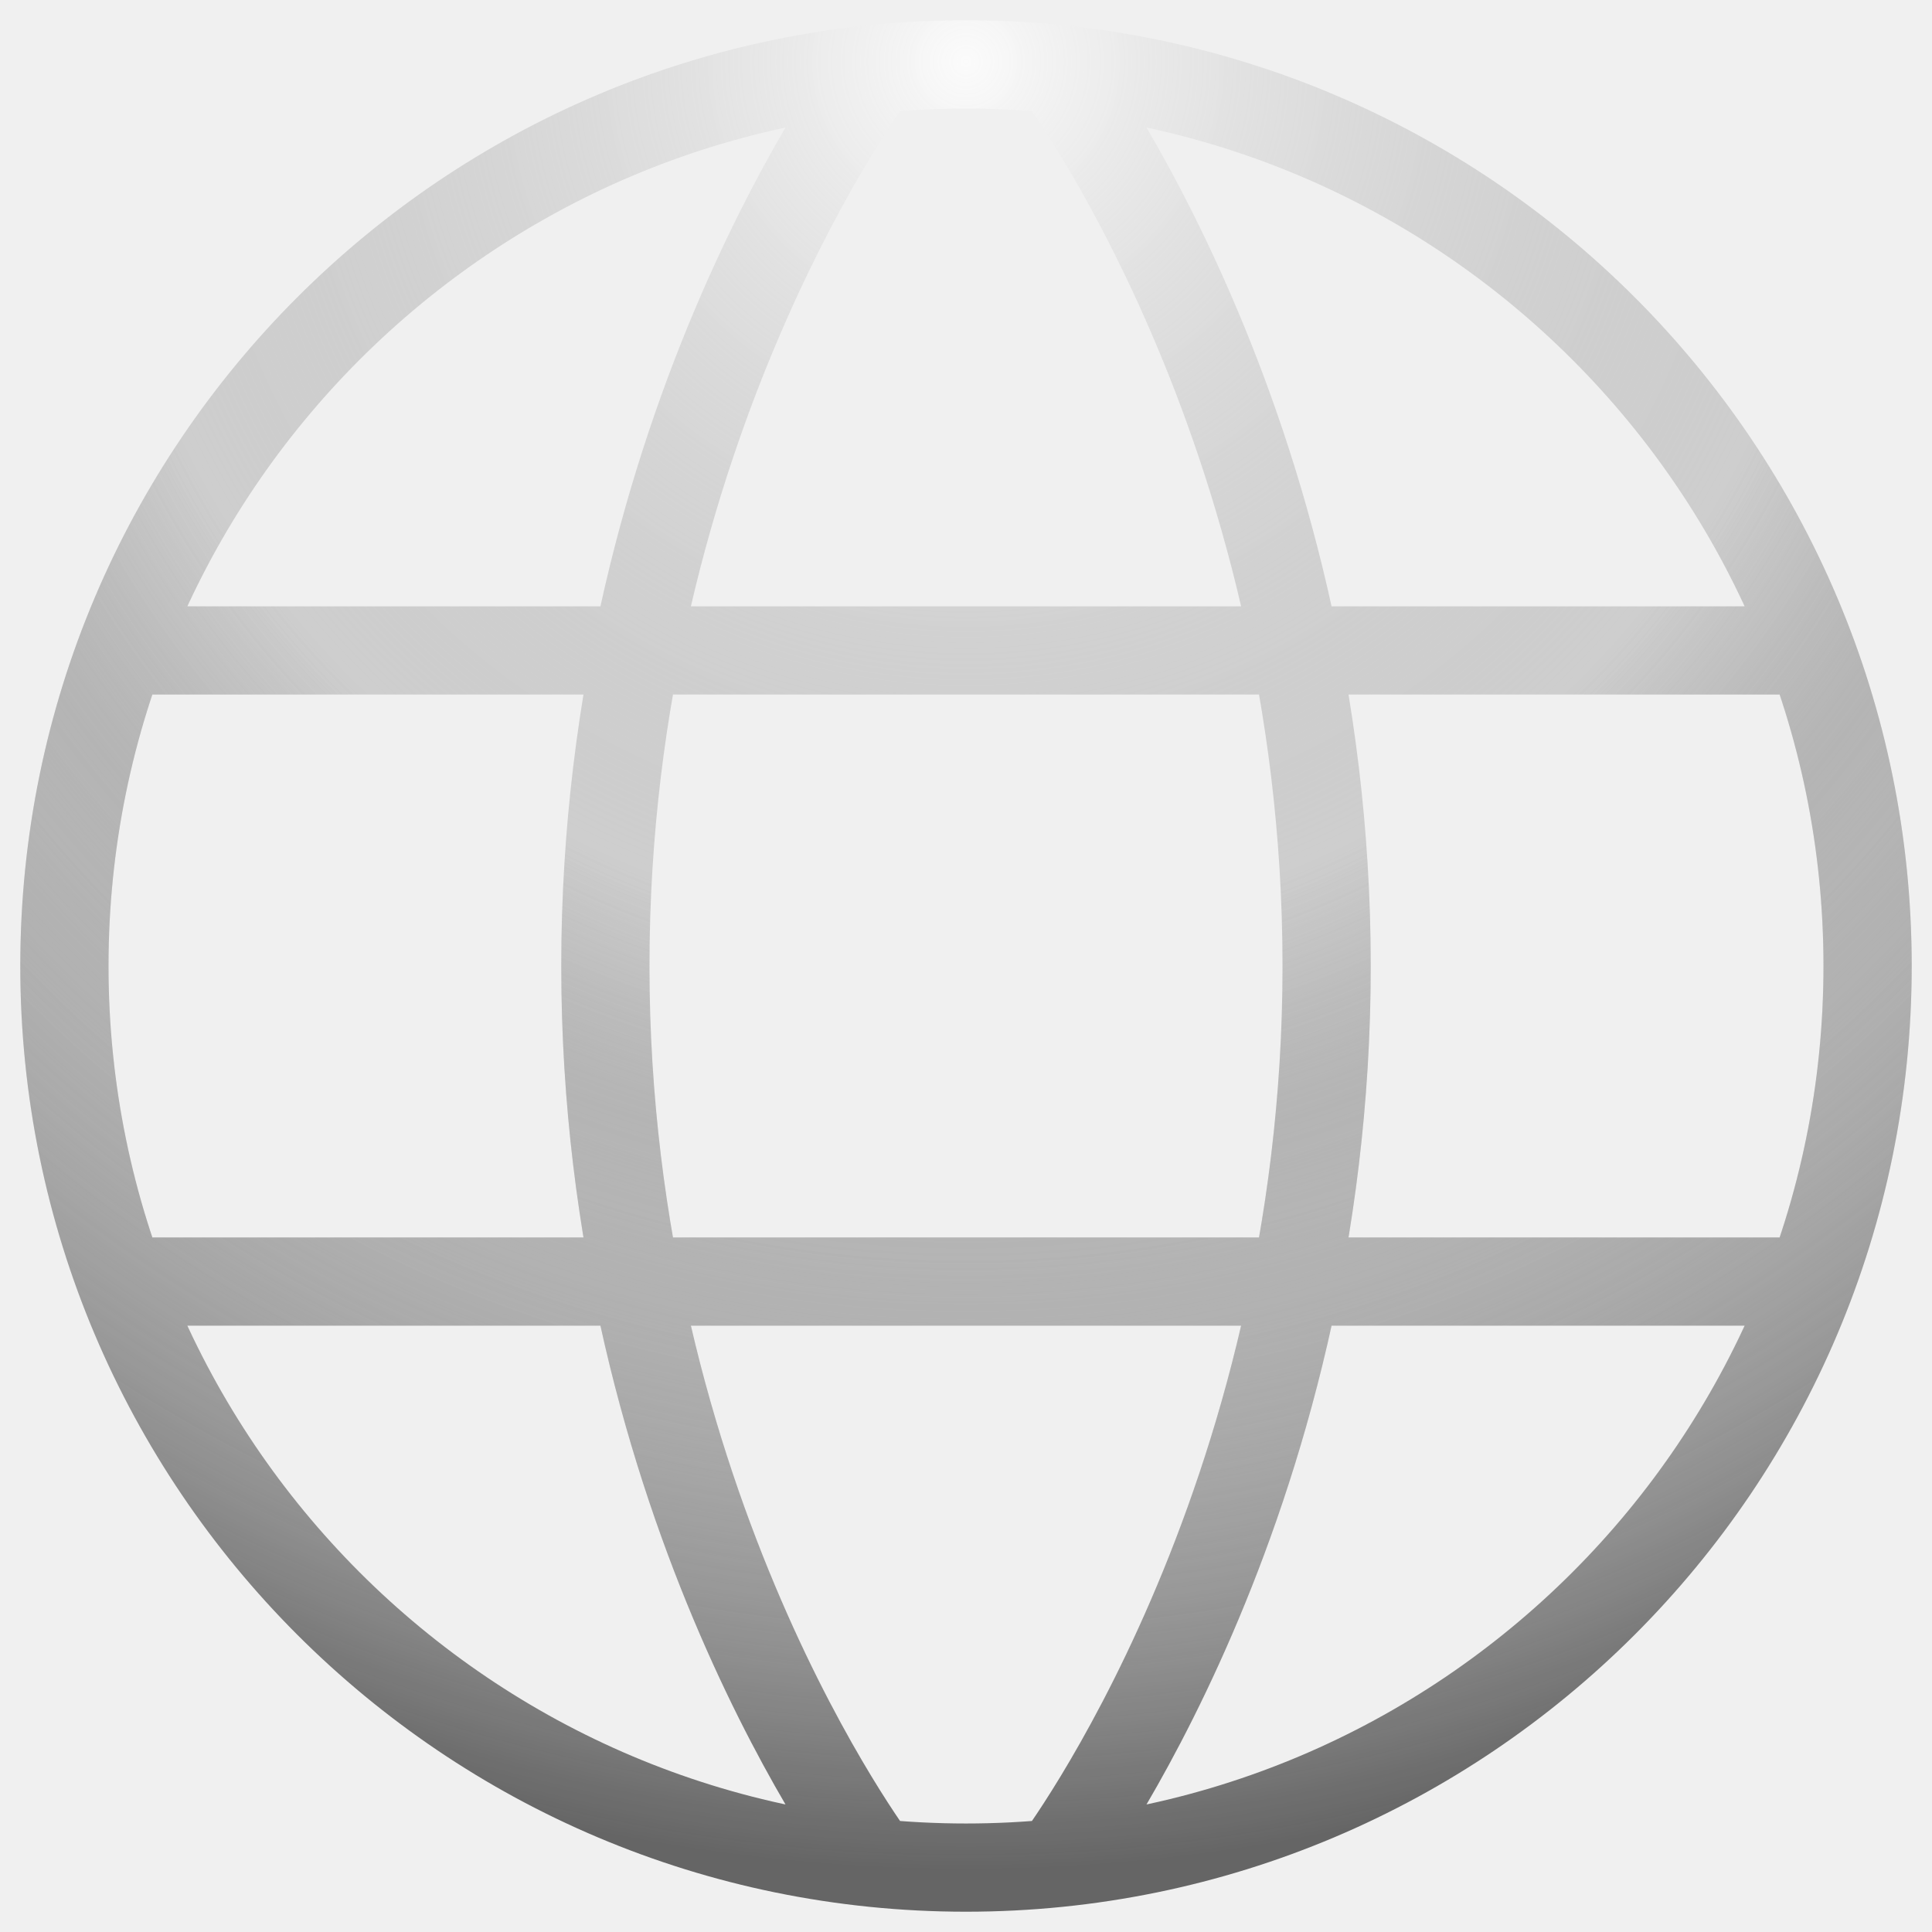
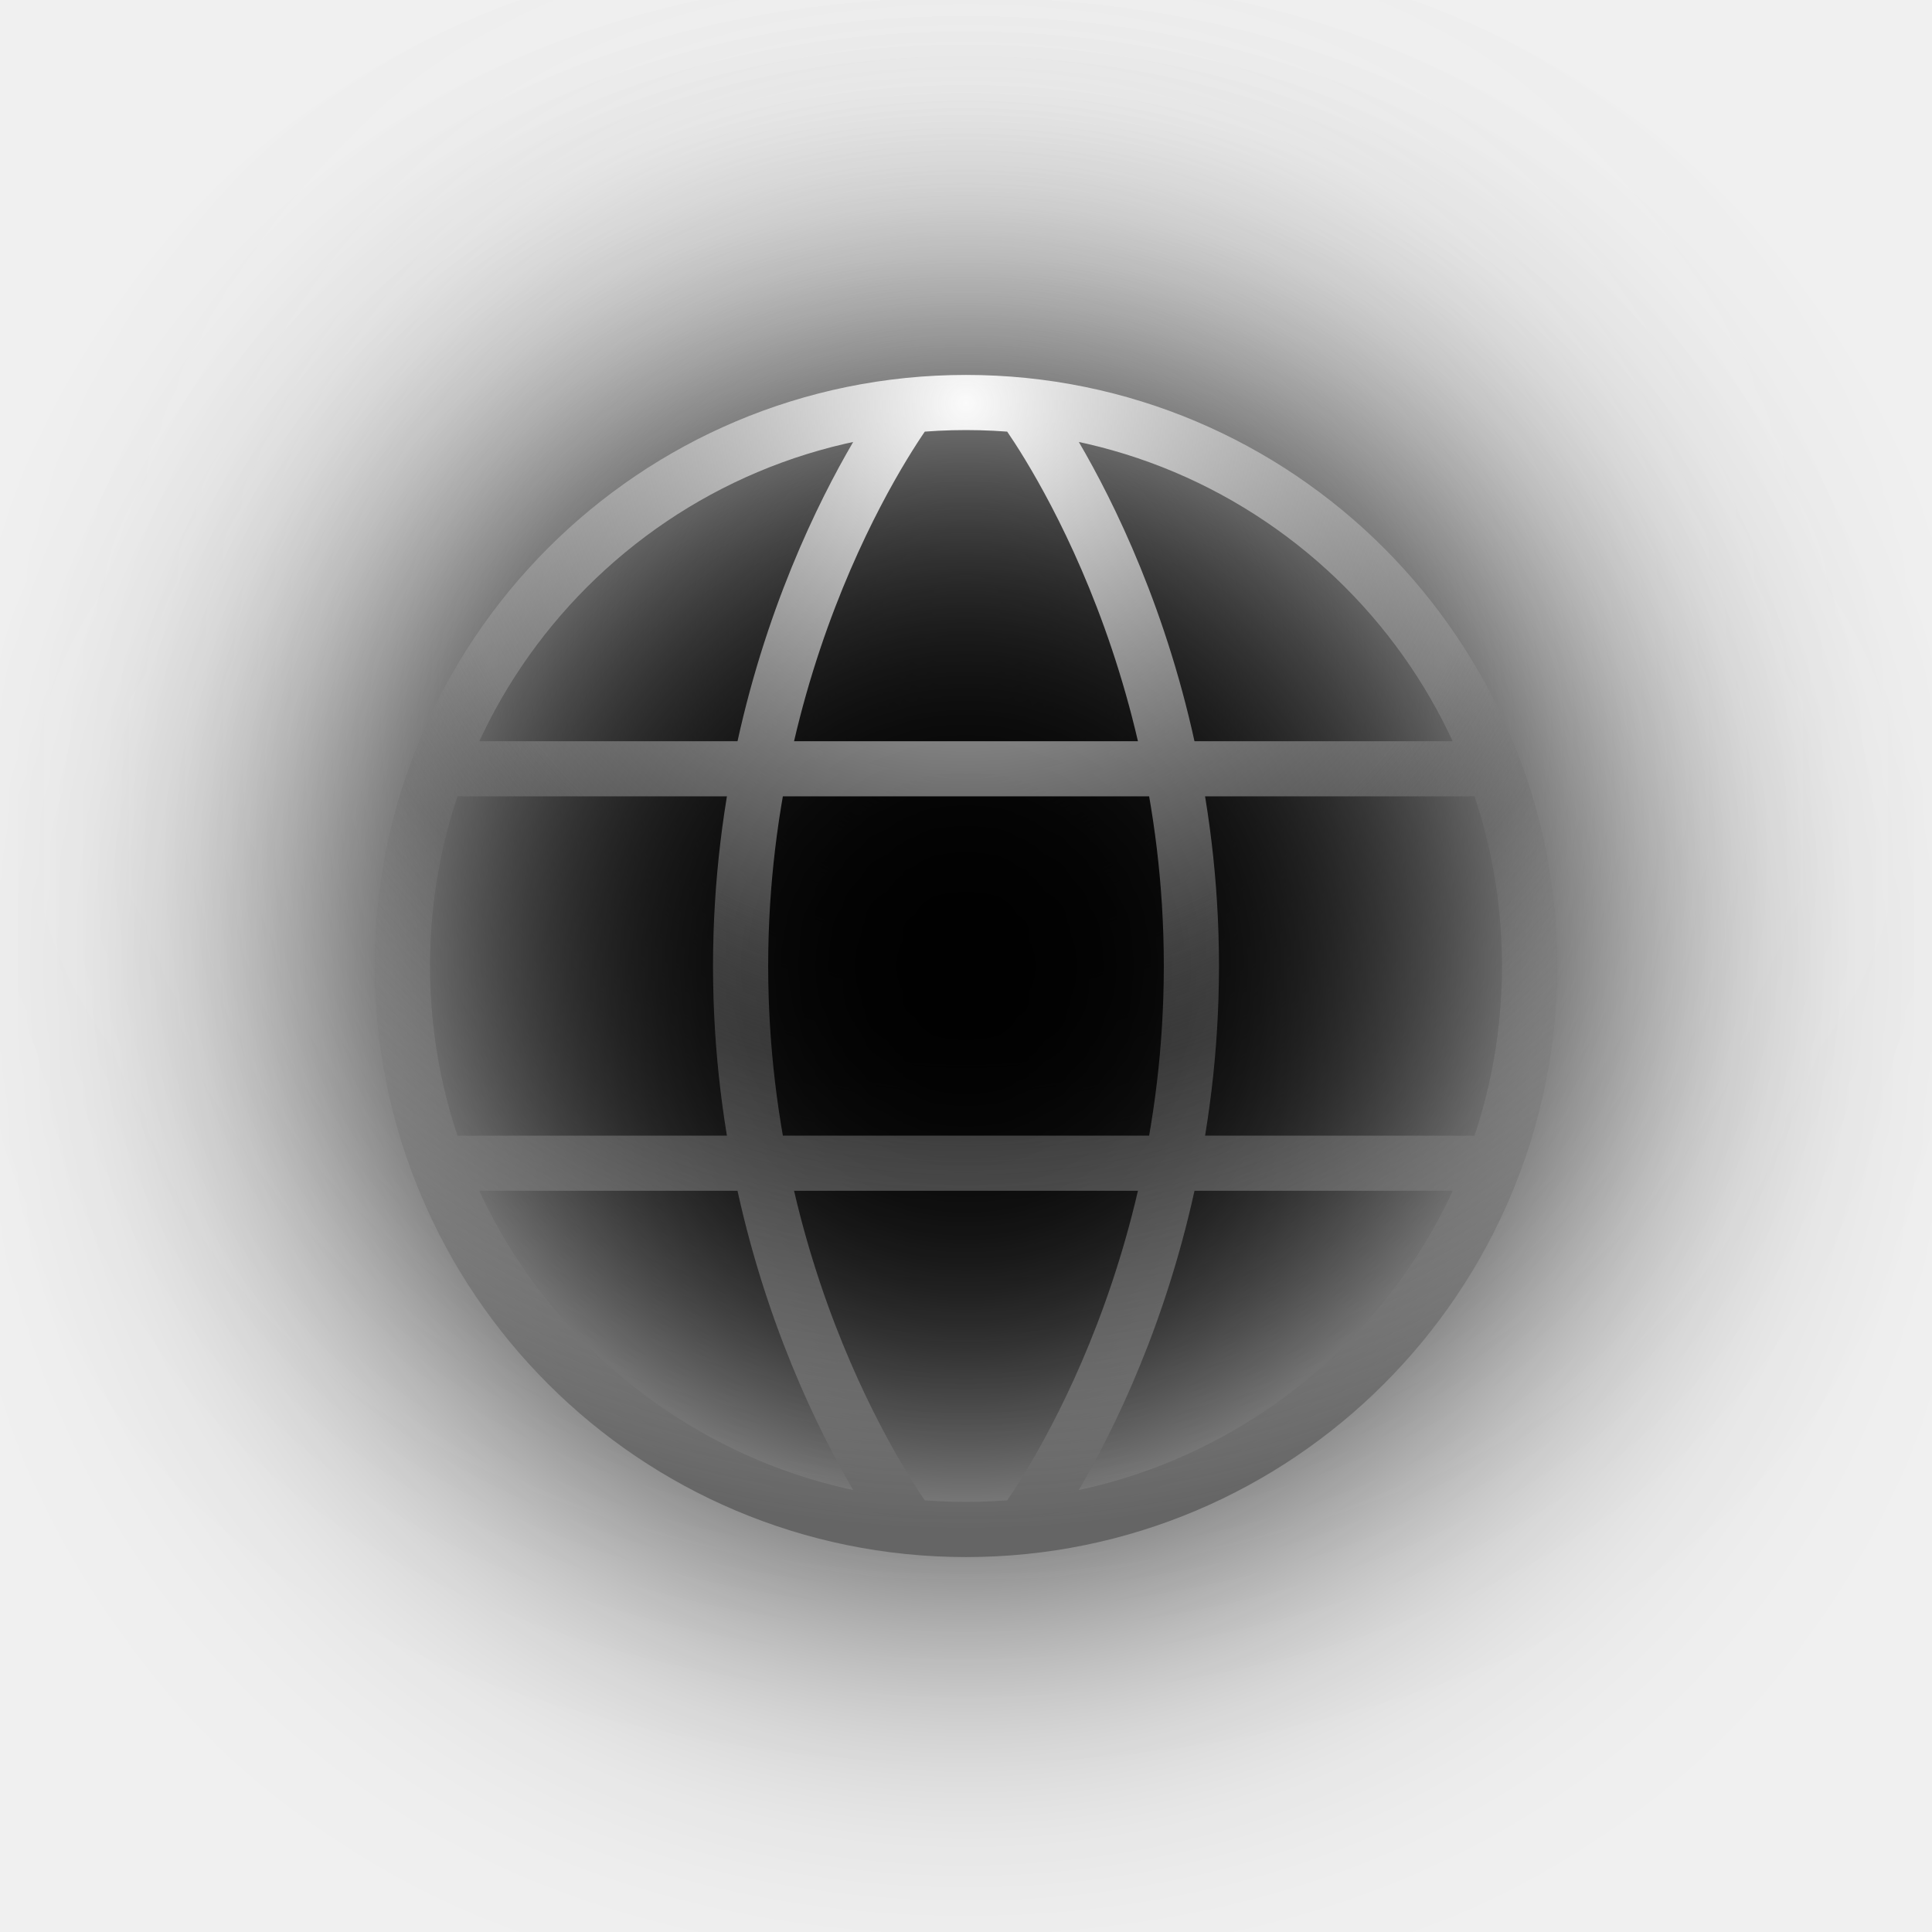
- <svg xmlns="http://www.w3.org/2000/svg" width="30" height="30" viewBox="0 0 30 30" fill="none">
-   <path d="M16.4 1.07C16.4 1.07 20.6 6.6 20.6 15C20.6 23.4 16.4 28.93 16.4 28.93M13.6 28.93C13.6 28.93 9.4 23.4 9.4 15C9.4 6.6 13.6 1.07 13.6 1.07M1.882 19.9H28.118M1.882 10.1H28.118M1 15C1 22.732 7.268 29 15 29C22.732 29 29 22.732 29 15C29 7.268 22.732 1 15 1C7.268 1 1 7.268 1 15Z" stroke="url(#paint0_radial_13440_256294)" stroke-width="1.37" />
-   <path d="M16.4 1.07C16.4 1.07 20.6 6.6 20.6 15C20.6 23.4 16.4 28.93 16.4 28.93M13.6 28.93C13.6 28.93 9.4 23.4 9.4 15C9.4 6.6 13.6 1.07 13.6 1.07M1.882 19.9H28.118M1.882 10.1H28.118M1 15C1 22.732 7.268 29 15 29C22.732 29 29 22.732 29 15C29 7.268 22.732 1 15 1C7.268 1 1 7.268 1 15Z" stroke="url(#paint1_radial_13440_256294)" stroke-width="1.37" />
+ <svg xmlns="http://www.w3.org/2000/svg" width="48" height="48" viewBox="0 0 48 48" fill="none">
+   <g clip-path="url(#clip0_13432_230128)">
+     <g filter="url(#filter0_f_13432_230128)">
+       <mask id="path-1-inside-1_13432_230128" fill="white">
+         <path d="M10 24C10 31.732 16.268 38 24 38C31.732 38 38 31.732 38 24C38 16.268 31.732 10 24 10C16.268 10 10 16.268 10 24Z" />
+         <path d="M25.4 10.07C25.4 10.07 29.6 15.6 29.6 24C29.6 32.4 25.4 37.93 25.4 37.93M22.6 37.93C22.6 37.93 18.4 32.4 18.4 24C18.4 15.6 22.6 10.07 22.6 10.07M10.882 28.9H37.118H10.882ZM10.882 19.1H37.118H10.882Z" />
+       </mask>
+       <path d="M3 24C3 35.598 12.402 45 24 45V31C20.134 31 17 27.866 17 24H3ZM24 45C35.598 45 45 35.598 45 24H31C31 27.866 27.866 31 24 31V45ZM45 24C45 12.402 35.598 3 24 3V17C27.866 17 31 20.134 31 24H45ZM24 3C12.402 3 3 12.402 3 24H17C17 20.134 20.134 17 24 17V3ZM25.4 10.07C19.826 14.304 19.824 14.302 19.823 14.3C19.822 14.299 19.821 14.297 19.82 14.296C19.818 14.294 19.816 14.291 19.814 14.289C19.811 14.284 19.807 14.28 19.804 14.276C19.798 14.268 19.793 14.261 19.789 14.255C19.78 14.244 19.776 14.237 19.774 14.235C19.772 14.232 19.783 14.247 19.806 14.281C19.852 14.348 19.945 14.488 20.07 14.694C20.321 15.108 20.692 15.777 21.073 16.659C21.84 18.437 22.6 20.969 22.6 24H36.6C36.6 18.631 35.26 14.198 33.927 11.111C33.258 9.561 32.579 8.322 32.043 7.437C31.774 6.994 31.538 6.635 31.355 6.368C31.263 6.234 31.184 6.122 31.12 6.033C31.088 5.989 31.06 5.95 31.035 5.918C31.023 5.901 31.012 5.886 31.002 5.873C30.997 5.866 30.992 5.859 30.987 5.853C30.985 5.85 30.983 5.847 30.981 5.845C30.98 5.843 30.978 5.841 30.978 5.84C30.976 5.838 30.974 5.836 25.4 10.07ZM22.6 24C22.6 27.032 21.84 29.563 21.073 31.341C20.692 32.224 20.321 32.892 20.07 33.307C19.945 33.513 19.852 33.652 19.806 33.72C19.783 33.753 19.772 33.769 19.774 33.765C19.776 33.763 19.78 33.757 19.789 33.745C19.793 33.74 19.798 33.733 19.804 33.724C19.807 33.721 19.811 33.716 19.814 33.711C19.816 33.709 19.818 33.707 19.82 33.704C19.821 33.703 19.822 33.701 19.823 33.7C19.824 33.698 19.826 33.696 25.4 37.93C30.974 42.164 30.976 42.162 30.978 42.16C30.978 42.159 30.98 42.157 30.981 42.156C30.983 42.153 30.985 42.15 30.987 42.147C30.992 42.141 30.997 42.135 31.002 42.128C31.012 42.114 31.023 42.099 31.035 42.083C31.06 42.05 31.088 42.011 31.12 41.967C31.184 41.878 31.263 41.767 31.355 41.633C31.538 41.365 31.774 41.007 32.043 40.563C32.579 39.678 33.258 38.439 33.927 36.889C35.26 33.802 36.6 29.369 36.6 24H22.6ZM22.6 37.93C28.174 33.696 28.176 33.698 28.177 33.7C28.178 33.701 28.179 33.703 28.18 33.704C28.182 33.707 28.184 33.709 28.186 33.711C28.189 33.716 28.193 33.721 28.196 33.724C28.202 33.733 28.207 33.74 28.211 33.745C28.22 33.757 28.224 33.763 28.226 33.765C28.228 33.769 28.217 33.753 28.194 33.72C28.148 33.652 28.055 33.513 27.93 33.307C27.679 32.892 27.308 32.224 26.927 31.341C26.16 29.563 25.4 27.032 25.4 24H11.4C11.4 29.369 12.741 33.802 14.073 36.889C14.742 38.439 15.421 39.678 15.957 40.563C16.226 41.007 16.462 41.365 16.645 41.633C16.737 41.767 16.816 41.878 16.88 41.967C16.912 42.011 16.94 42.05 16.965 42.083C16.977 42.099 16.988 42.114 16.998 42.128C17.003 42.135 17.008 42.141 17.013 42.147C17.015 42.15 17.017 42.153 17.019 42.156C17.02 42.157 17.022 42.159 17.022 42.16C17.024 42.162 17.026 42.164 22.6 37.93ZM25.4 24C25.4 20.969 26.16 18.437 26.927 16.659C27.308 15.777 27.679 15.108 27.93 14.694C28.055 14.488 28.148 14.348 28.194 14.281C28.217 14.247 28.228 14.232 28.226 14.235C28.224 14.237 28.22 14.244 28.211 14.255C28.207 14.261 28.202 14.268 28.196 14.276C28.193 14.28 28.189 14.284 28.186 14.289C28.184 14.291 28.182 14.294 28.18 14.296C28.179 14.297 28.178 14.299 28.177 14.3C28.176 14.302 28.174 14.304 22.6 10.07C17.026 5.836 17.024 5.838 17.022 5.84C17.022 5.841 17.02 5.843 17.019 5.845C17.017 5.847 17.015 5.85 17.013 5.853C17.008 5.859 17.003 5.866 16.998 5.873C16.988 5.886 16.977 5.901 16.965 5.918C16.94 5.95 16.912 5.989 16.88 6.033C16.816 6.122 16.737 6.234 16.645 6.368C16.462 6.635 16.226 6.994 15.957 7.437C15.421 8.322 14.742 9.561 14.073 11.111C12.741 14.198 11.4 18.631 11.4 24H25.4ZM10.882 35.9H37.118V21.9H10.882V35.9ZM10.882 26.1H37.118V12.1H10.882V26.1Z" fill="url(#paint0_radial_13432_230128)" mask="url(#path-1-inside-1_13432_230128)" />
+     </g>
+     <g filter="url(#filter1_f_13432_230128)">
+       <path d="M10 24C10 31.732 16.268 38 24 38C31.732 38 38 31.732 38 24C38 16.268 31.732 10 24 10C16.268 10 10 16.268 10 24Z" fill="black" />
+       <path d="M25.4 10.07C25.4 10.07 29.6 15.6 29.6 24C29.6 32.4 25.4 37.93 25.4 37.93M22.6 37.93C22.6 37.93 18.4 32.4 18.4 24C18.4 15.6 22.6 10.07 22.6 10.07M10.882 28.9H37.118H10.882ZM10.882 19.1H37.118H10.882Z" fill="black" />
+     </g>
+     <path d="M25.4 10.07C25.4 10.07 29.6 15.6 29.6 24C29.6 32.4 25.4 37.93 25.4 37.93M22.6 37.93C22.6 37.93 18.4 32.4 18.4 24C18.4 15.6 22.6 10.07 22.6 10.07M10.882 28.9H37.118M10.882 19.1H37.118M10 24C10 31.732 16.268 38 24 38C31.732 38 38 31.732 38 24C38 16.268 31.732 10 24 10C16.268 10 10 16.268 10 24Z" stroke="url(#paint1_radial_13432_230128)" stroke-width="1.37" />
+     <path d="M25.4 10.07C25.4 10.07 29.6 15.6 29.6 24C29.6 32.4 25.4 37.93 25.4 37.93M22.6 37.93C22.6 37.93 18.4 32.4 18.4 24C18.4 15.6 22.6 10.07 22.6 10.07M10.882 28.9H37.118M10.882 19.1H37.118M10 24C10 31.732 16.268 38 24 38C31.732 38 38 31.732 38 24C38 16.268 31.732 10 24 10C16.268 10 10 16.268 10 24Z" stroke="url(#paint2_radial_13432_230128)" stroke-width="1.37" />
+   </g>
  <defs>
-     <radialGradient id="paint0_radial_13440_256294" cx="0" cy="0" r="1" gradientUnits="userSpaceOnUse" gradientTransform="translate(15 1.00018) rotate(90) scale(28)">
+     <filter id="filter0_f_13432_230128" x="-10" y="-10" width="68" height="68" filterUnits="userSpaceOnUse" color-interpolation-filters="sRGB">
+       <feFlood flood-opacity="0" result="BackgroundImageFix" />
+       <feBlend mode="normal" in="SourceGraphic" in2="BackgroundImageFix" result="shape" />
+       <feGaussianBlur stdDeviation="10" result="effect1_foregroundBlur_13432_230128" />
+     </filter>
+     <filter id="filter1_f_13432_230128" x="-88" y="-88" width="224" height="224" filterUnits="userSpaceOnUse" color-interpolation-filters="sRGB">
+       <feFlood flood-opacity="0" result="BackgroundImageFix" />
+       <feBlend mode="normal" in="SourceGraphic" in2="BackgroundImageFix" result="shape" />
+       <feGaussianBlur stdDeviation="49" result="effect1_foregroundBlur_13432_230128" />
+     </filter>
+     <radialGradient id="paint0_radial_13432_230128" cx="0" cy="0" r="1" gradientUnits="userSpaceOnUse" gradientTransform="translate(24 10.0002) rotate(90) scale(28)">
+       <stop offset="0.086" stop-color="white" />
+       <stop offset="0.27" stop-color="#646464" />
+       <stop offset="0.895" stop-opacity="0" />
+     </radialGradient>
+     <radialGradient id="paint1_radial_13432_230128" cx="0" cy="0" r="1" gradientUnits="userSpaceOnUse" gradientTransform="translate(24 10.0002) rotate(90) scale(28)">
      <stop stop-color="#FBFBFB" />
      <stop offset="0.484" stop-color="#A0A0A0" stop-opacity="0.43" />
      <stop offset="0.604" stop-color="#464646" stop-opacity="0.304" />
      <stop offset="0.895" stop-color="#282828" stop-opacity="0" />
    </radialGradient>
-     <radialGradient id="paint1_radial_13440_256294" cx="0" cy="0" r="1" gradientUnits="userSpaceOnUse" gradientTransform="translate(15 1.00018) rotate(90) scale(28)">
+     <radialGradient id="paint2_radial_13432_230128" cx="0" cy="0" r="1" gradientUnits="userSpaceOnUse" gradientTransform="translate(24 10.0002) rotate(90) scale(28)">
      <stop offset="0.484" stop-color="#ACACAC" stop-opacity="0" />
      <stop offset="1" stop-color="#656565" />
    </radialGradient>
+     <clipPath id="clip0_13432_230128">
+       <rect width="48" height="48" fill="white" />
+     </clipPath>
  </defs>
</svg>
